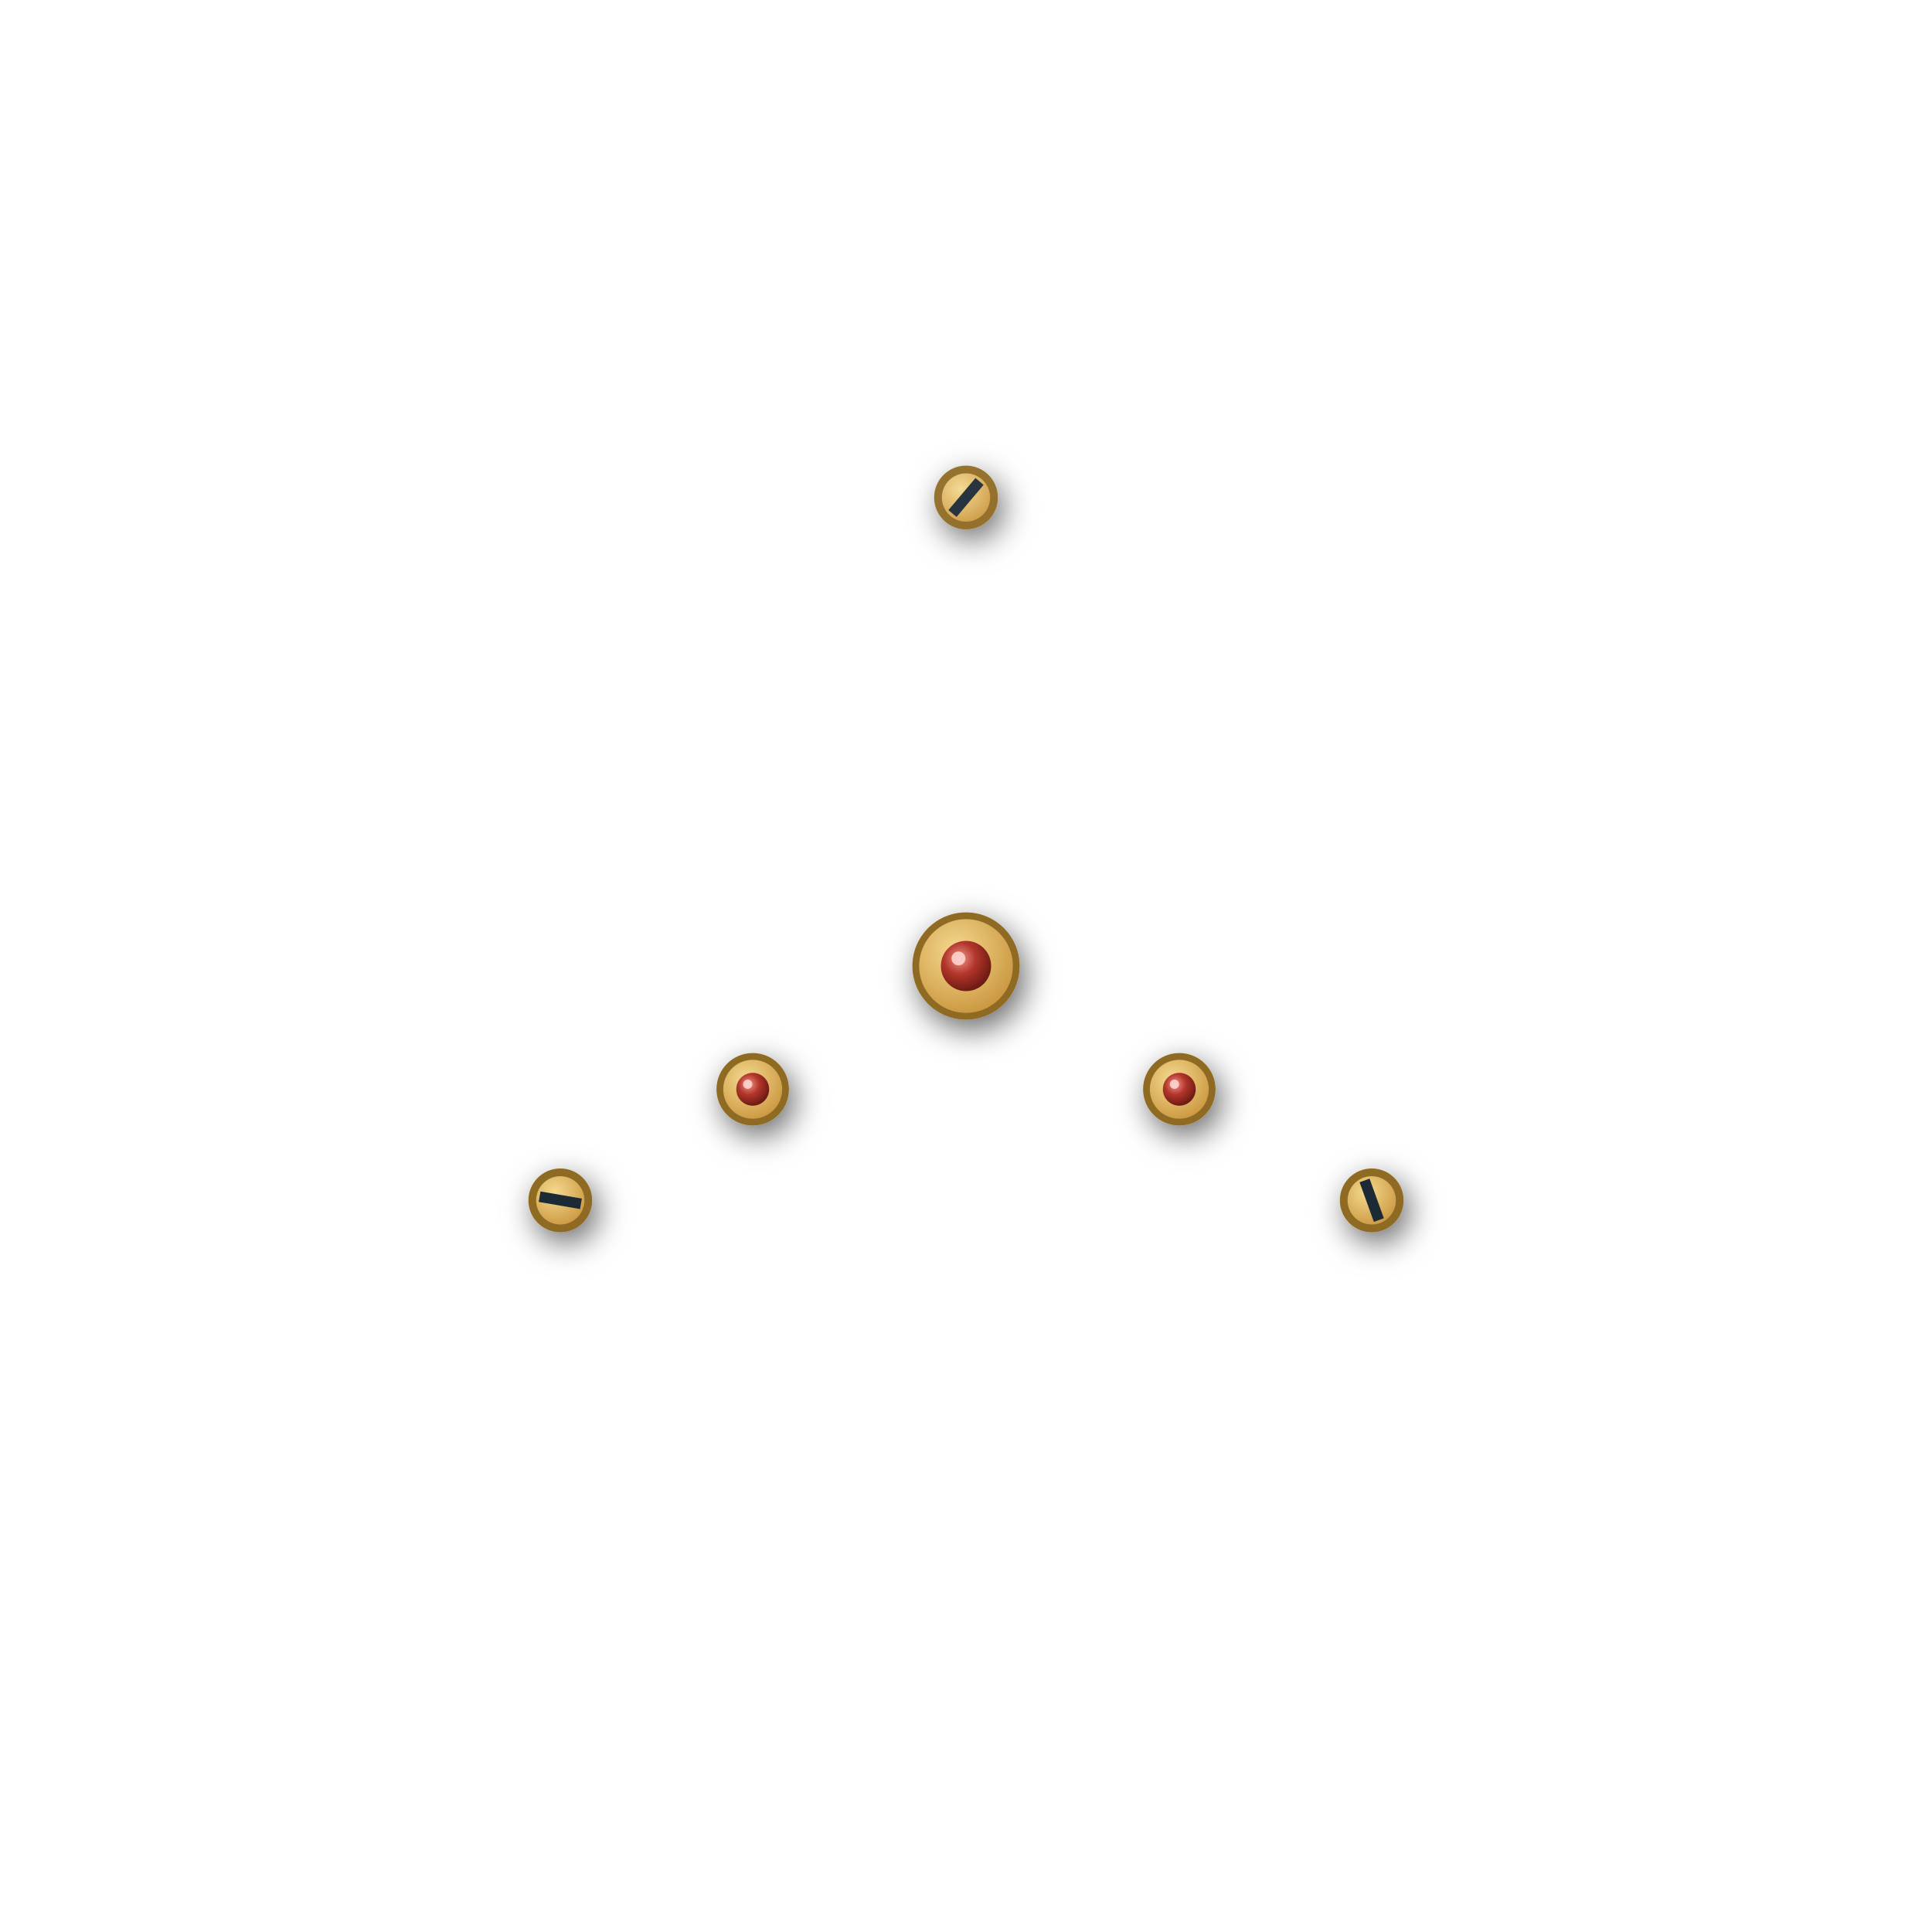
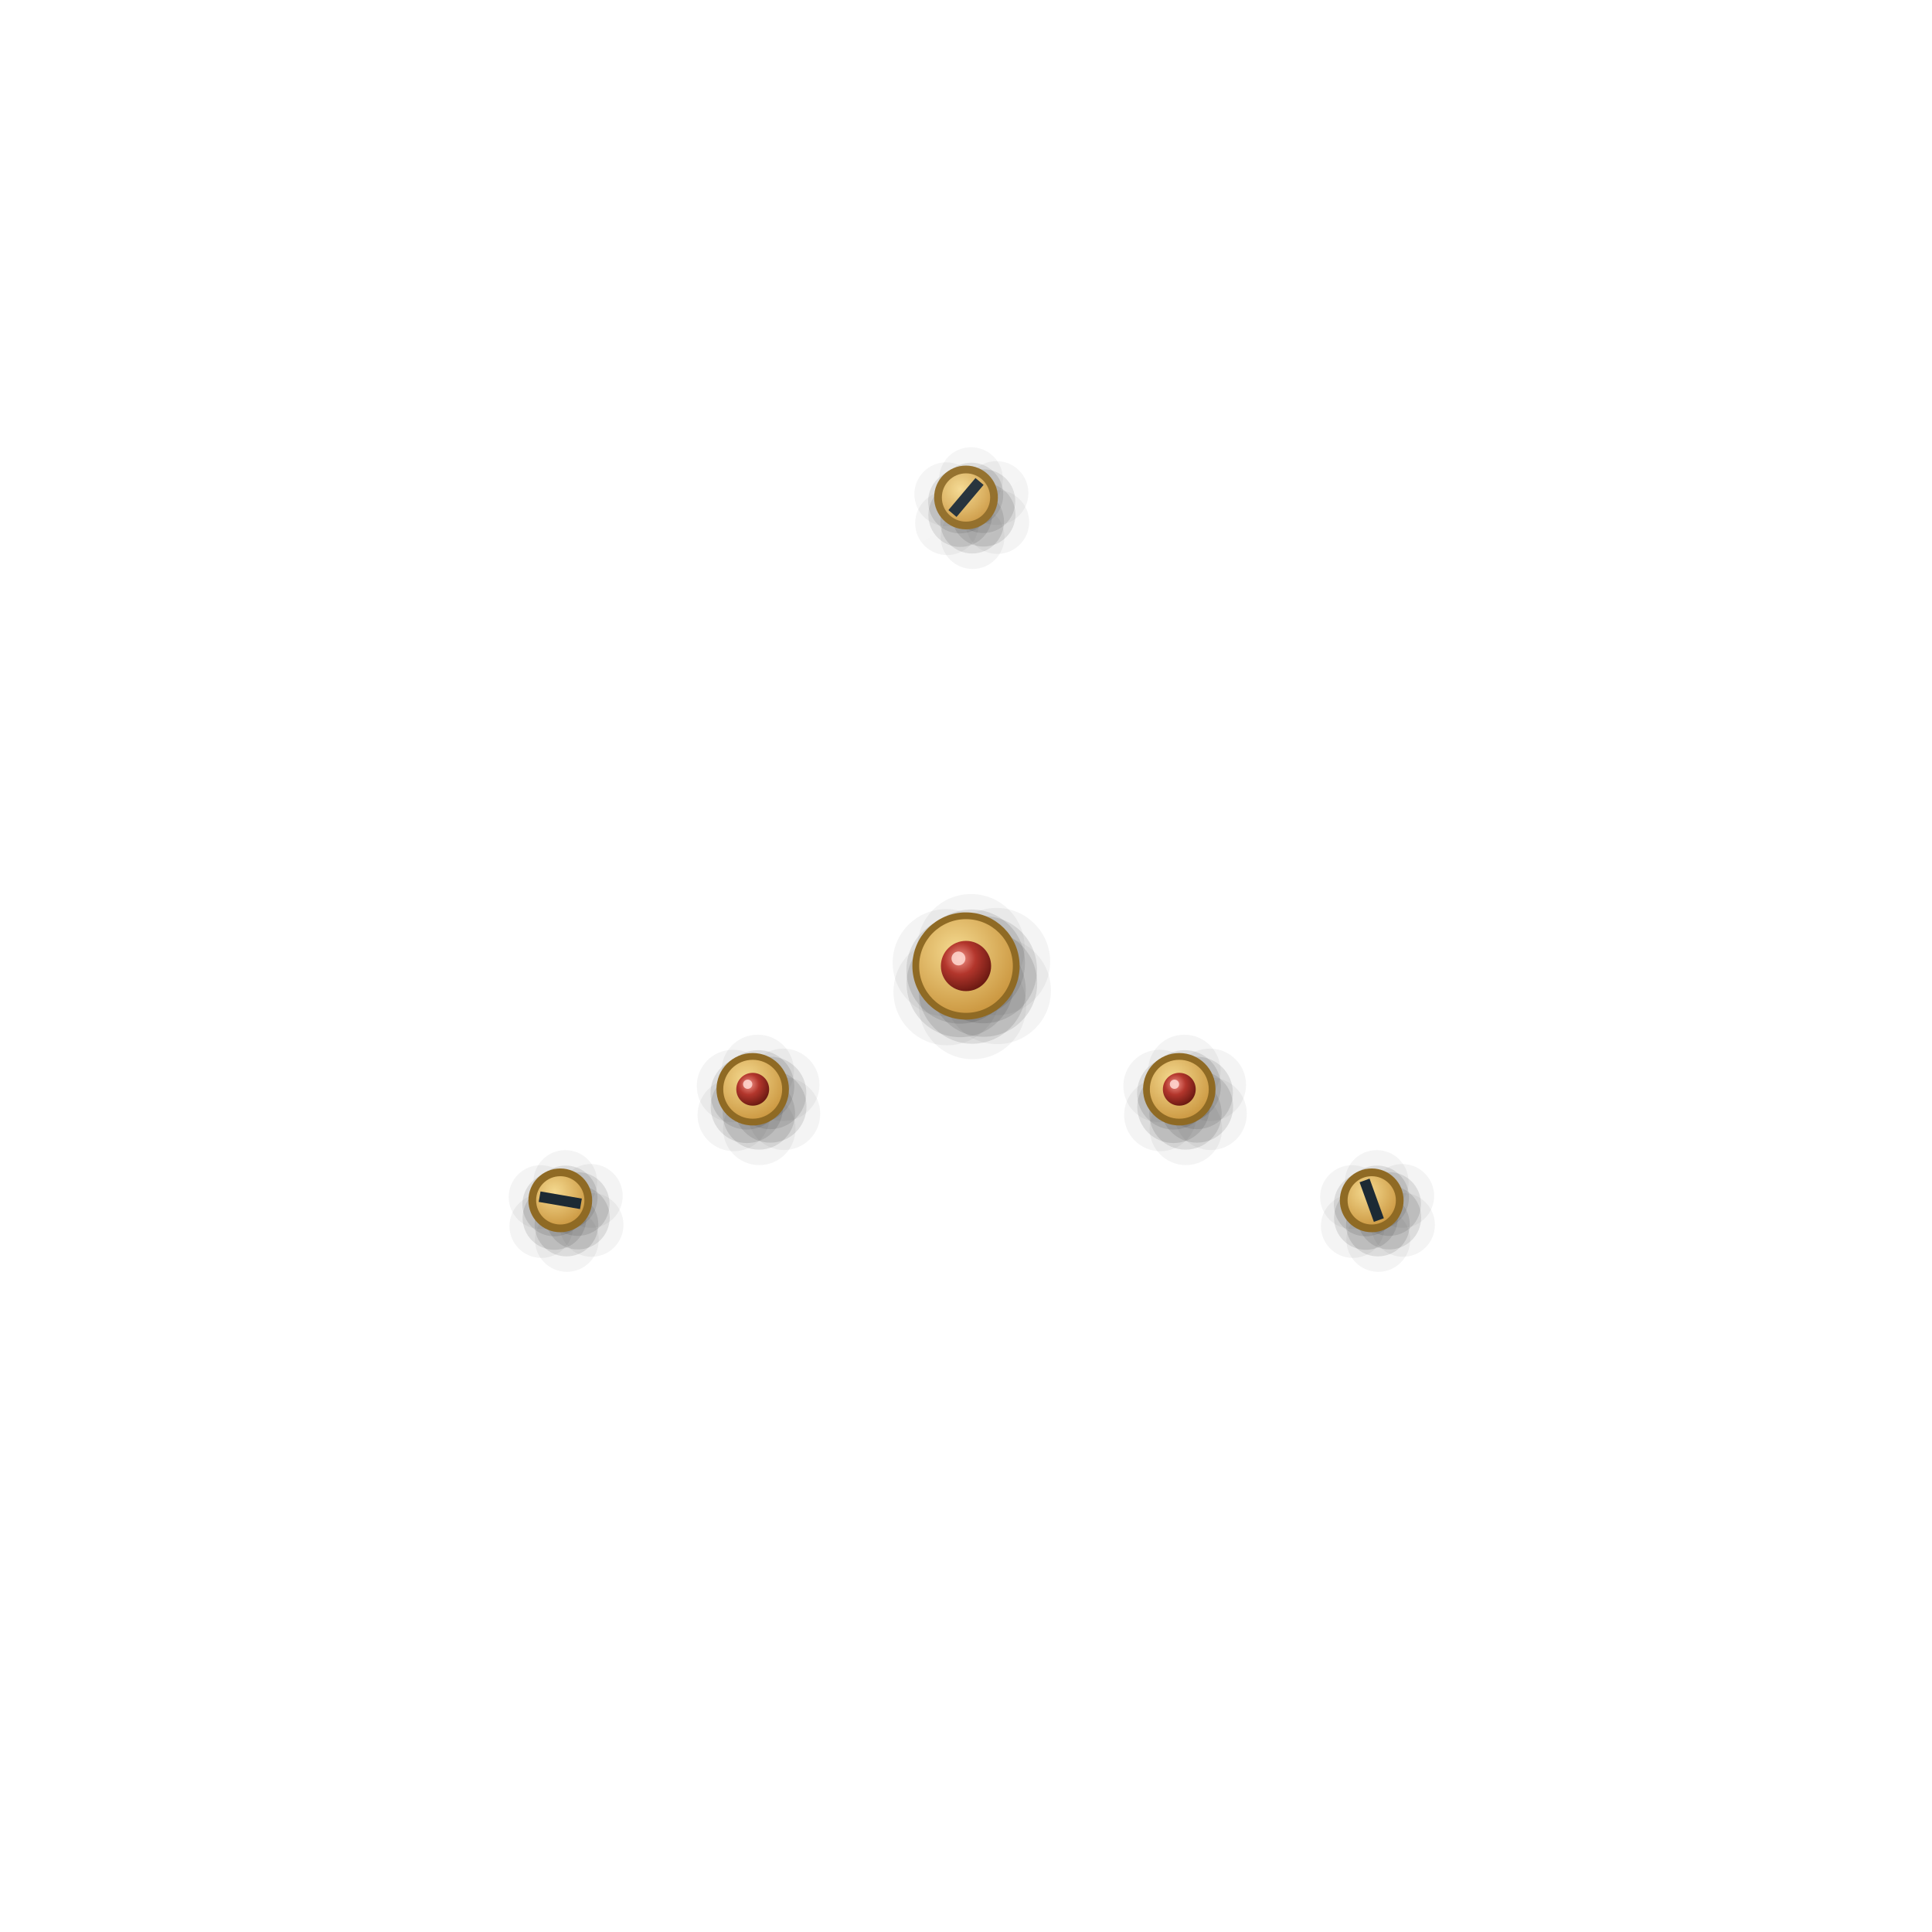
<svg xmlns="http://www.w3.org/2000/svg" viewBox="0 0 100 100">
  <defs>
    <radialGradient id="gt0" gradientUnits="userSpaceOnUse" cx="50" cy="50" r="35.7">
      <stop offset="0.9" stop-color="#8F6A24" />
      <stop offset="0.92" stop-color="#C8923A" />
      <stop offset="0.95" stop-color="#F4D98F" />
      <stop offset="0.98" stop-color="#DDB055" />
      <stop offset="1" stop-color="#8F6A24" />
    </radialGradient>
    <radialGradient id="gt1" gradientUnits="userSpaceOnUse" cx="50" cy="50" r="39.3">
      <stop offset="0.91" stop-color="#8F6A24" />
      <stop offset="0.93" stop-color="#C8923A" />
      <stop offset="0.95" stop-color="#F4D98F" />
      <stop offset="0.98" stop-color="#DDB055" />
      <stop offset="1" stop-color="#8F6A24" />
    </radialGradient>
    <radialGradient id="gt2" gradientUnits="userSpaceOnUse" cx="50" cy="50" r="43">
      <stop offset="0.91" stop-color="#8F6A24" />
      <stop offset="0.93" stop-color="#C8923A" />
      <stop offset="0.96" stop-color="#F4D98F" />
      <stop offset="0.98" stop-color="#DDB055" />
      <stop offset="1" stop-color="#8F6A24" />
    </radialGradient>
    <radialGradient id="gdial" gradientUnits="userSpaceOnUse" cx="50" cy="50" r="46">
      <stop offset="0" stop-color="#2A3E50" />
      <stop offset="0.7" stop-color="#1C2A34" />
      <stop offset="1" stop-color="#0F1A22" />
    </radialGradient>
    <radialGradient id="ginner" gradientUnits="userSpaceOnUse" cx="50" cy="50" r="22">
      <stop offset="0" stop-color="#1D2D3A" />
      <stop offset="1" stop-color="#0C151C" />
    </radialGradient>
    <linearGradient id="gbez" x1="0" y1="0" x2="1" y2="1">
      <stop offset="0" stop-color="#F4D98F" />
      <stop offset="0.45" stop-color="#C8923A" />
      <stop offset="1" stop-color="#5B4115" />
    </linearGradient>
    <radialGradient id="gchap" gradientUnits="userSpaceOnUse" cx="50" cy="50" r="26.5">
      <stop offset="0.83" stop-color="#8F6A24" />
      <stop offset="0.88" stop-color="#C8923A" />
      <stop offset="0.94" stop-color="#F4D98F" />
      <stop offset="1" stop-color="#8F6A24" />
    </radialGradient>
    <radialGradient id="gring" gradientUnits="userSpaceOnUse" cx="50" cy="50" r="19.86">
      <stop offset="0.81" stop-color="#F4D98F" />
      <stop offset="0.87" stop-color="#DDB055" />
      <stop offset="0.94" stop-color="#C8923A" />
      <stop offset="1" stop-color="#8F6A24" />
    </radialGradient>
    <radialGradient id="gw">
      <stop offset="0" stop-color="#F4D98F" />
      <stop offset="0.55" stop-color="#DDB055" />
      <stop offset="1" stop-color="#C8923A" />
    </radialGradient>
    <linearGradient id="gbar" x1="0" y1="0" x2="0" y2="1">
      <stop offset="0" stop-color="#8F6A24" />
      <stop offset="0.3" stop-color="#DDB055" />
      <stop offset="0.5" stop-color="#F4D98F" />
      <stop offset="0.72" stop-color="#C8923A" />
      <stop offset="1" stop-color="#8F6A24" />
    </linearGradient>
    <radialGradient id="gruby" cx=".38" cy=".35" r=".7">
      <stop offset="0" stop-color="#F2958A" />
      <stop offset="0.45" stop-color="#B3362C" />
      <stop offset="1" stop-color="#661710" />
    </radialGradient>
    <radialGradient id="gscrew" cx=".4" cy=".35" r=".7">
      <stop offset="0" stop-color="#F4D98F" />
      <stop offset="1" stop-color="#C8923A" />
    </radialGradient>
    <linearGradient id="ggloss" x1="0" y1="0" x2="0" y2="1">
      <stop offset="0" stop-color="#FFFFFF" stop-opacity="0.17" />
      <stop offset="1" stop-color="#FFFFFF" stop-opacity="0" />
    </linearGradient>
    <clipPath id="cdial">
      <circle cx="50" cy="50" r="45" />
    </clipPath>
-     <filter id="sh" x="-30%" y="-30%" width="160%" height="160%">
-       <feGaussianBlur in="SourceAlpha" stdDeviation=".8" result="b" />
-       <feOffset in="b" dx=".3" dy=".55" result="o" />
-       <feComponentTransfer in="o" result="s">
-         <feFuncA type="linear" slope=".6" />
-       </feComponentTransfer>
-       <feMerge>
-         <feMergeNode in="s" />
-         <feMergeNode in="SourceGraphic" />
-       </feMerge>
-     </filter>
-     <filter id="ao" x="-30%" y="-30%" width="160%" height="160%">
-       <feGaussianBlur in="SourceAlpha" stdDeviation=".9" result="b" />
-       <feComponentTransfer in="b" result="s">
-         <feFuncA type="linear" slope=".55" />
-       </feComponentTransfer>
-       <feMerge>
-         <feMergeNode in="s" />
-         <feMergeNode in="SourceGraphic" />
-       </feMerge>
-     </filter>
  </defs>
-   <g filter="url(#sh)">
-     <circle cx="38.96" cy="56.38" r="1.7" fill="url(#gscrew)" stroke="#8F6A24" stroke-width=".35" />
-     <circle cx="38.96" cy="56.38" r="0.85" fill="url(#gruby)" />
-     <circle cx="38.7" cy="56.12" r="0.24" fill="#FFD9D2" opacity=".85" />
-     <circle cx="29" cy="62.13" r="1.45" fill="url(#gscrew)" stroke="#8F6A24" stroke-width=".4" />
-     <path d="M30.07 62.31L27.93 61.94" stroke="#1C2A34" stroke-width=".55" />
-     <circle cx="61.04" cy="56.38" r="1.7" fill="url(#gscrew)" stroke="#8F6A24" stroke-width=".35" />
-     <circle cx="61.04" cy="56.38" r="0.85" fill="url(#gruby)" />
-     <circle cx="60.79" cy="56.12" r="0.24" fill="#FFD9D2" opacity=".85" />
-     <circle cx="71" cy="62.13" r="1.45" fill="url(#gscrew)" stroke="#8F6A24" stroke-width=".4" />
-     <path d="M70.63 61.1L71.37 63.15" stroke="#1C2A34" stroke-width=".55" />
-     <circle cx="50" cy="50" r="2.6" fill="url(#gscrew)" stroke="#8F6A24" stroke-width=".35" />
-     <circle cx="50" cy="50" r="1.3" fill="url(#gruby)" />
-     <circle cx="49.61" cy="49.61" r="0.36" fill="#FFD9D2" opacity=".85" />
-     <circle cx="50" cy="25.75" r="1.45" fill="url(#gscrew)" stroke="#8F6A24" stroke-width=".4" />
-     <path d="M49.3 26.58L50.7 24.92" stroke="#1C2A34" stroke-width=".55" />
-   </g>
+   <defs>
+     <g id="s8">
+       <circle cx="38.96" cy="56.38" r="1.7" fill="#000" stroke="#000" stroke-width=".35" />
+       <circle cx="38.96" cy="56.38" r="0.85" fill="#000" />
+       <circle cx="29" cy="62.13" r="1.45" fill="#000" stroke="#000" stroke-width=".4" />
+       <path d="M30.07 62.31L27.93 61.94" stroke="#000" stroke-width=".55" />
+       <circle cx="61.04" cy="56.38" r="1.7" fill="#000" stroke="#000" stroke-width=".35" />
+       <circle cx="61.04" cy="56.38" r="0.85" fill="#000" />
+       <circle cx="71" cy="62.13" r="1.45" fill="#000" stroke="#000" stroke-width=".4" />
+       <path d="M70.63 61.1L71.37 63.15" stroke="#000" stroke-width=".55" />
+       <circle cx="50" cy="50" r="2.6" fill="#000" stroke="#000" stroke-width=".35" />
+       <circle cx="50" cy="50" r="1.3" fill="#000" />
+       <circle cx="50" cy="25.75" r="1.45" fill="#000" stroke="#000" stroke-width=".4" />
+       <path d="M49.3 26.58L50.7 24.92" stroke="#000" stroke-width=".55" />
+     </g>
+   </defs>
+   <use href="#s8" x="0.91" y="0.89" opacity="0.1" />
+   <use href="#s8" x="0.32" y="1.25" opacity="0.1" />
+   <use href="#s8" x="-0.3" y="0.91" opacity="0.1" />
+   <use href="#s8" x="-0.31" y="0.21" opacity="0.1" />
+   <use href="#s8" x="0.28" y="-0.15" opacity="0.1" />
+   <use href="#s8" x="0.9" y="0.19" opacity="0.1" />
+   <use href="#s8" x="1.62" y="1.27" opacity="0.045" />
+   <use href="#s8" x="0.34" y="2.05" opacity="0.045" />
+   <use href="#s8" x="-0.98" y="1.33" opacity="0.045" />
+   <use href="#s8" x="-1.02" y="-0.17" opacity="0.045" />
+   <use href="#s8" x="0.26" y="-0.95" opacity="0.045" />
+   <use href="#s8" x="1.58" y="-0.23" opacity="0.045" />
+   <circle cx="38.96" cy="56.38" r="1.7" fill="url(#gscrew)" stroke="#8F6A24" stroke-width=".35" />
+   <circle cx="38.96" cy="56.38" r="0.85" fill="url(#gruby)" />
+   <circle cx="38.7" cy="56.12" r="0.24" fill="#FFD9D2" opacity=".85" />
+   <circle cx="29" cy="62.13" r="1.45" fill="url(#gscrew)" stroke="#8F6A24" stroke-width=".4" />
+   <path d="M30.07 62.31L27.93 61.94" stroke="#1C2A34" stroke-width=".55" />
+   <circle cx="61.04" cy="56.38" r="1.7" fill="url(#gscrew)" stroke="#8F6A24" stroke-width=".35" />
+   <circle cx="61.04" cy="56.38" r="0.85" fill="url(#gruby)" />
+   <circle cx="60.79" cy="56.12" r="0.24" fill="#FFD9D2" opacity=".85" />
+   <circle cx="71" cy="62.13" r="1.45" fill="url(#gscrew)" stroke="#8F6A24" stroke-width=".4" />
+   <path d="M70.63 61.1L71.37 63.15" stroke="#1C2A34" stroke-width=".55" />
+   <circle cx="50" cy="50" r="2.6" fill="url(#gscrew)" stroke="#8F6A24" stroke-width=".35" />
+   <circle cx="50" cy="50" r="1.3" fill="url(#gruby)" />
+   <circle cx="49.61" cy="49.61" r="0.36" fill="#FFD9D2" opacity=".85" />
+   <circle cx="50" cy="25.75" r="1.45" fill="url(#gscrew)" stroke="#8F6A24" stroke-width=".4" />
+   <path d="M49.3 26.58L50.7 24.92" stroke="#1C2A34" stroke-width=".55" />
  <g clip-path="url(#cdial)">
    <ellipse cx="36" cy="26" rx="33" ry="17" transform="rotate(-32 36 26)" fill="url(#ggloss)" />
  </g>
</svg>
